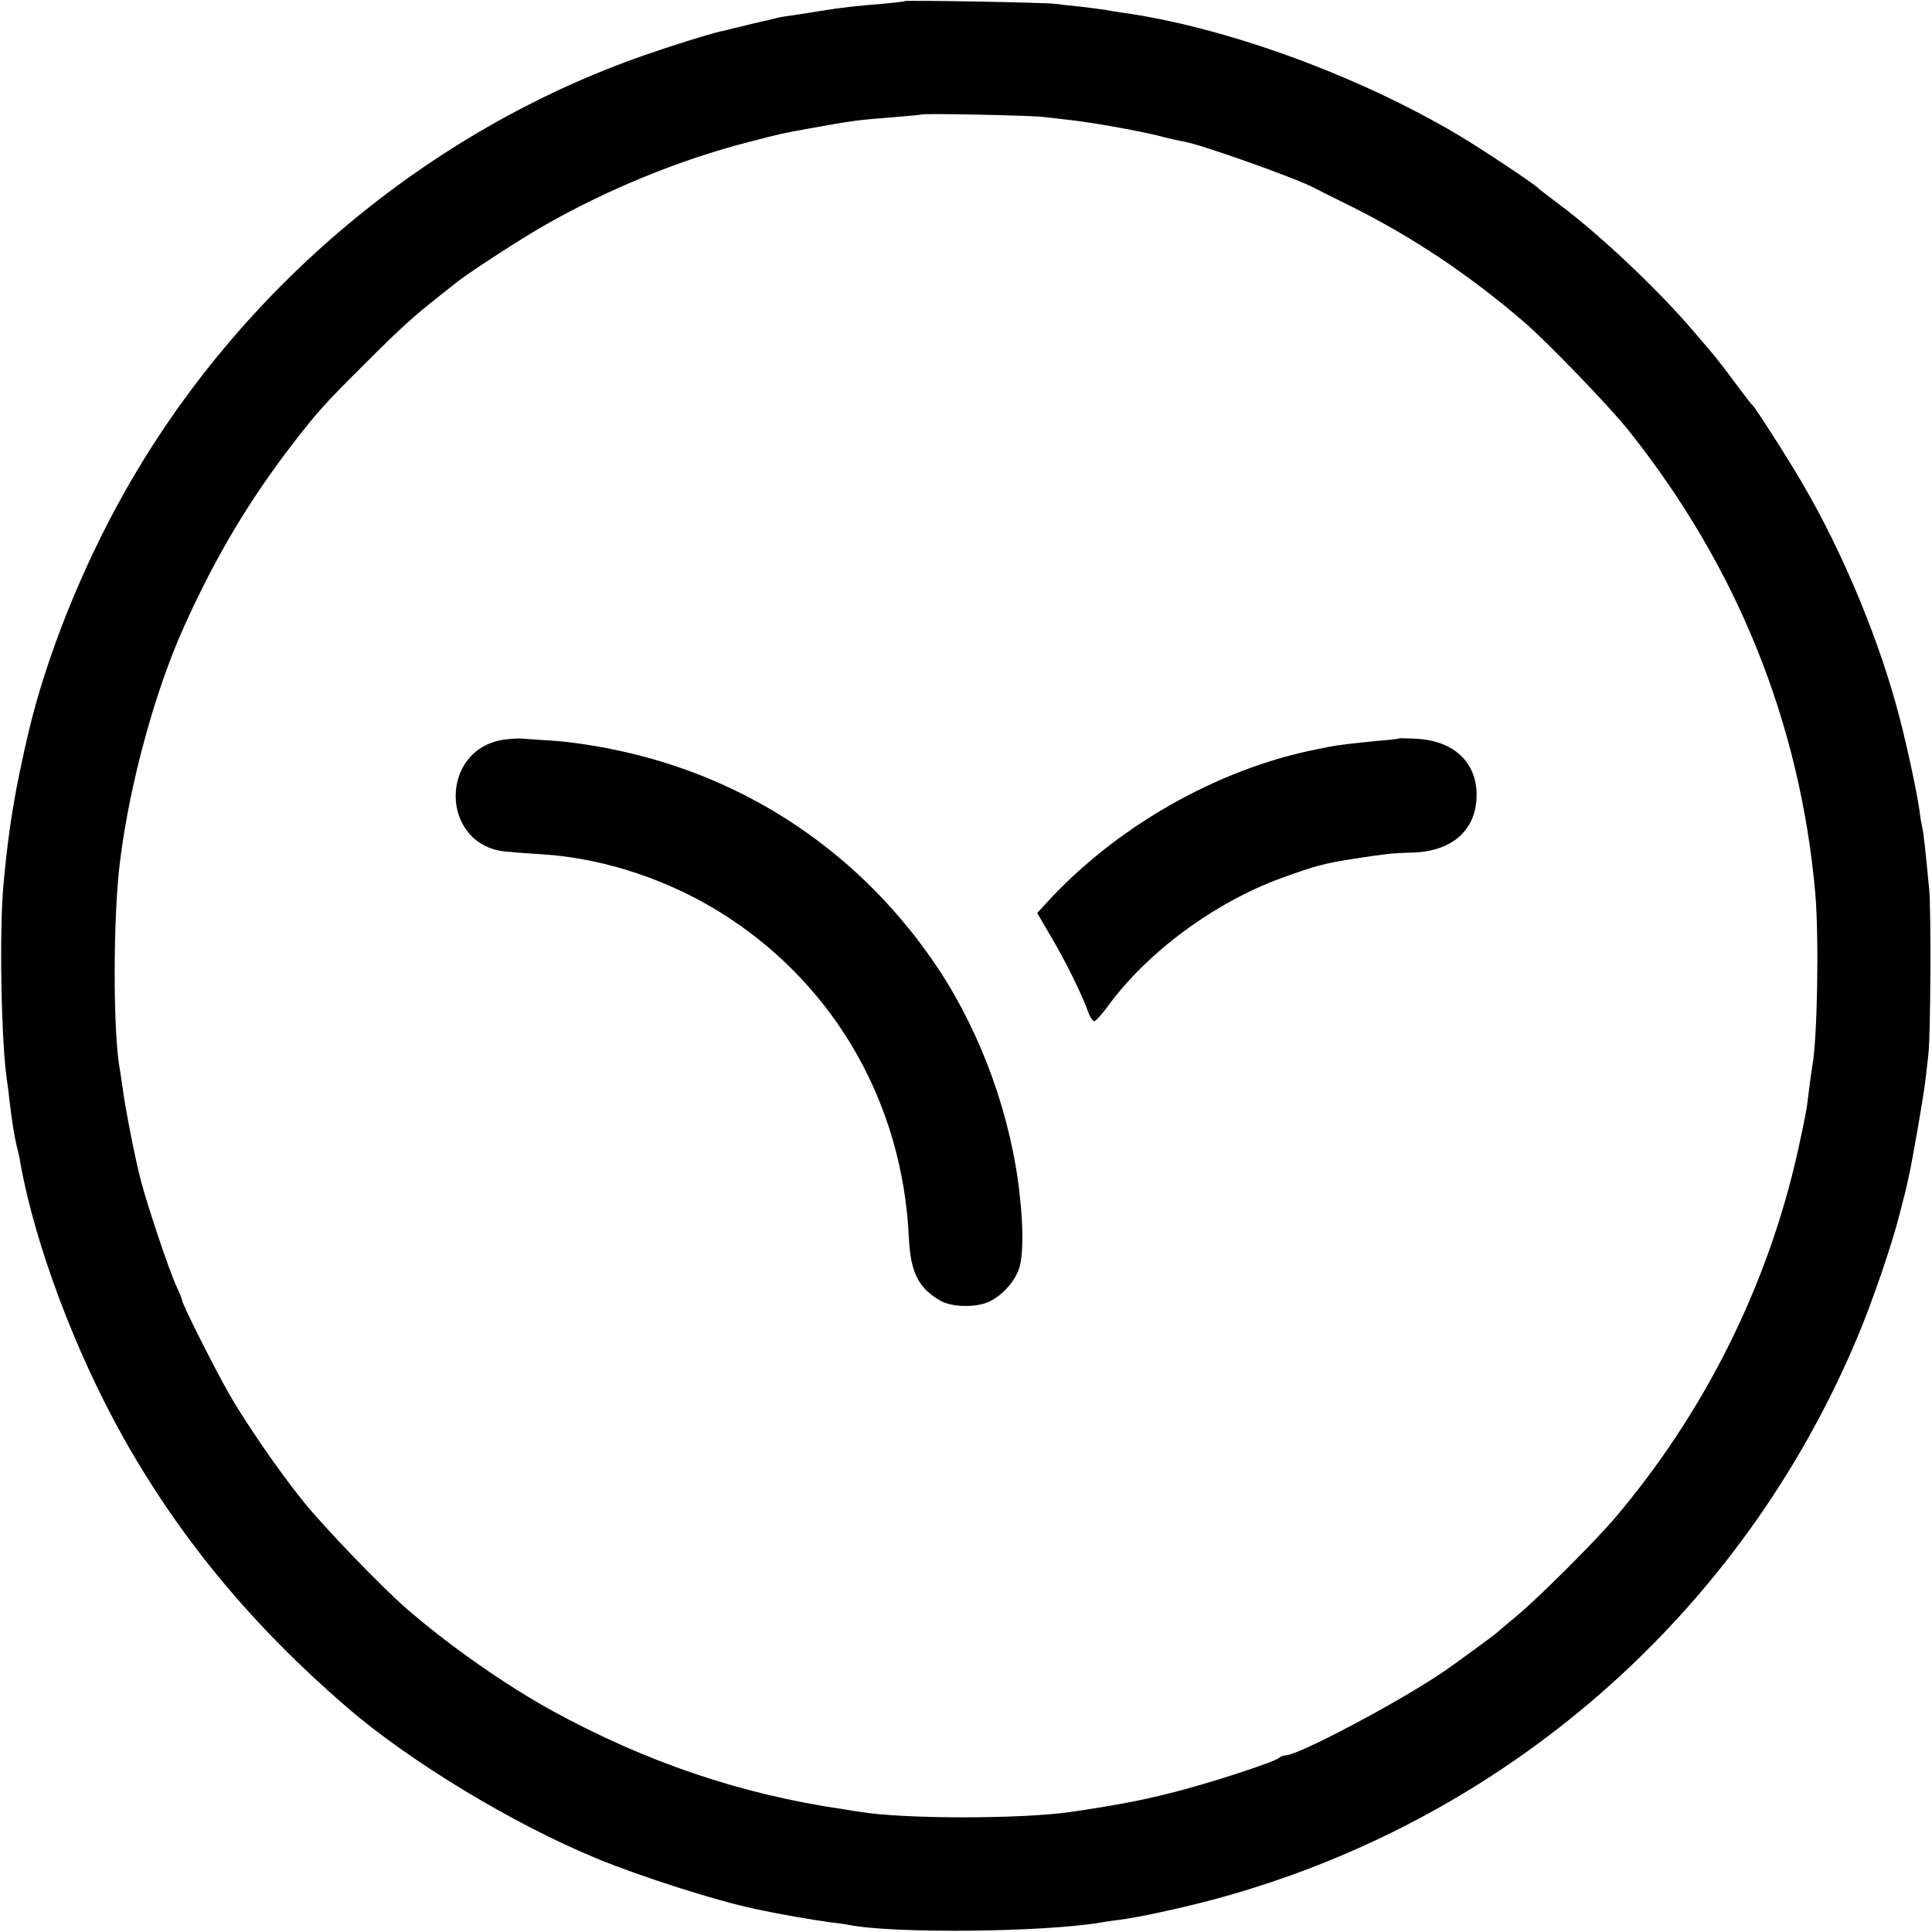
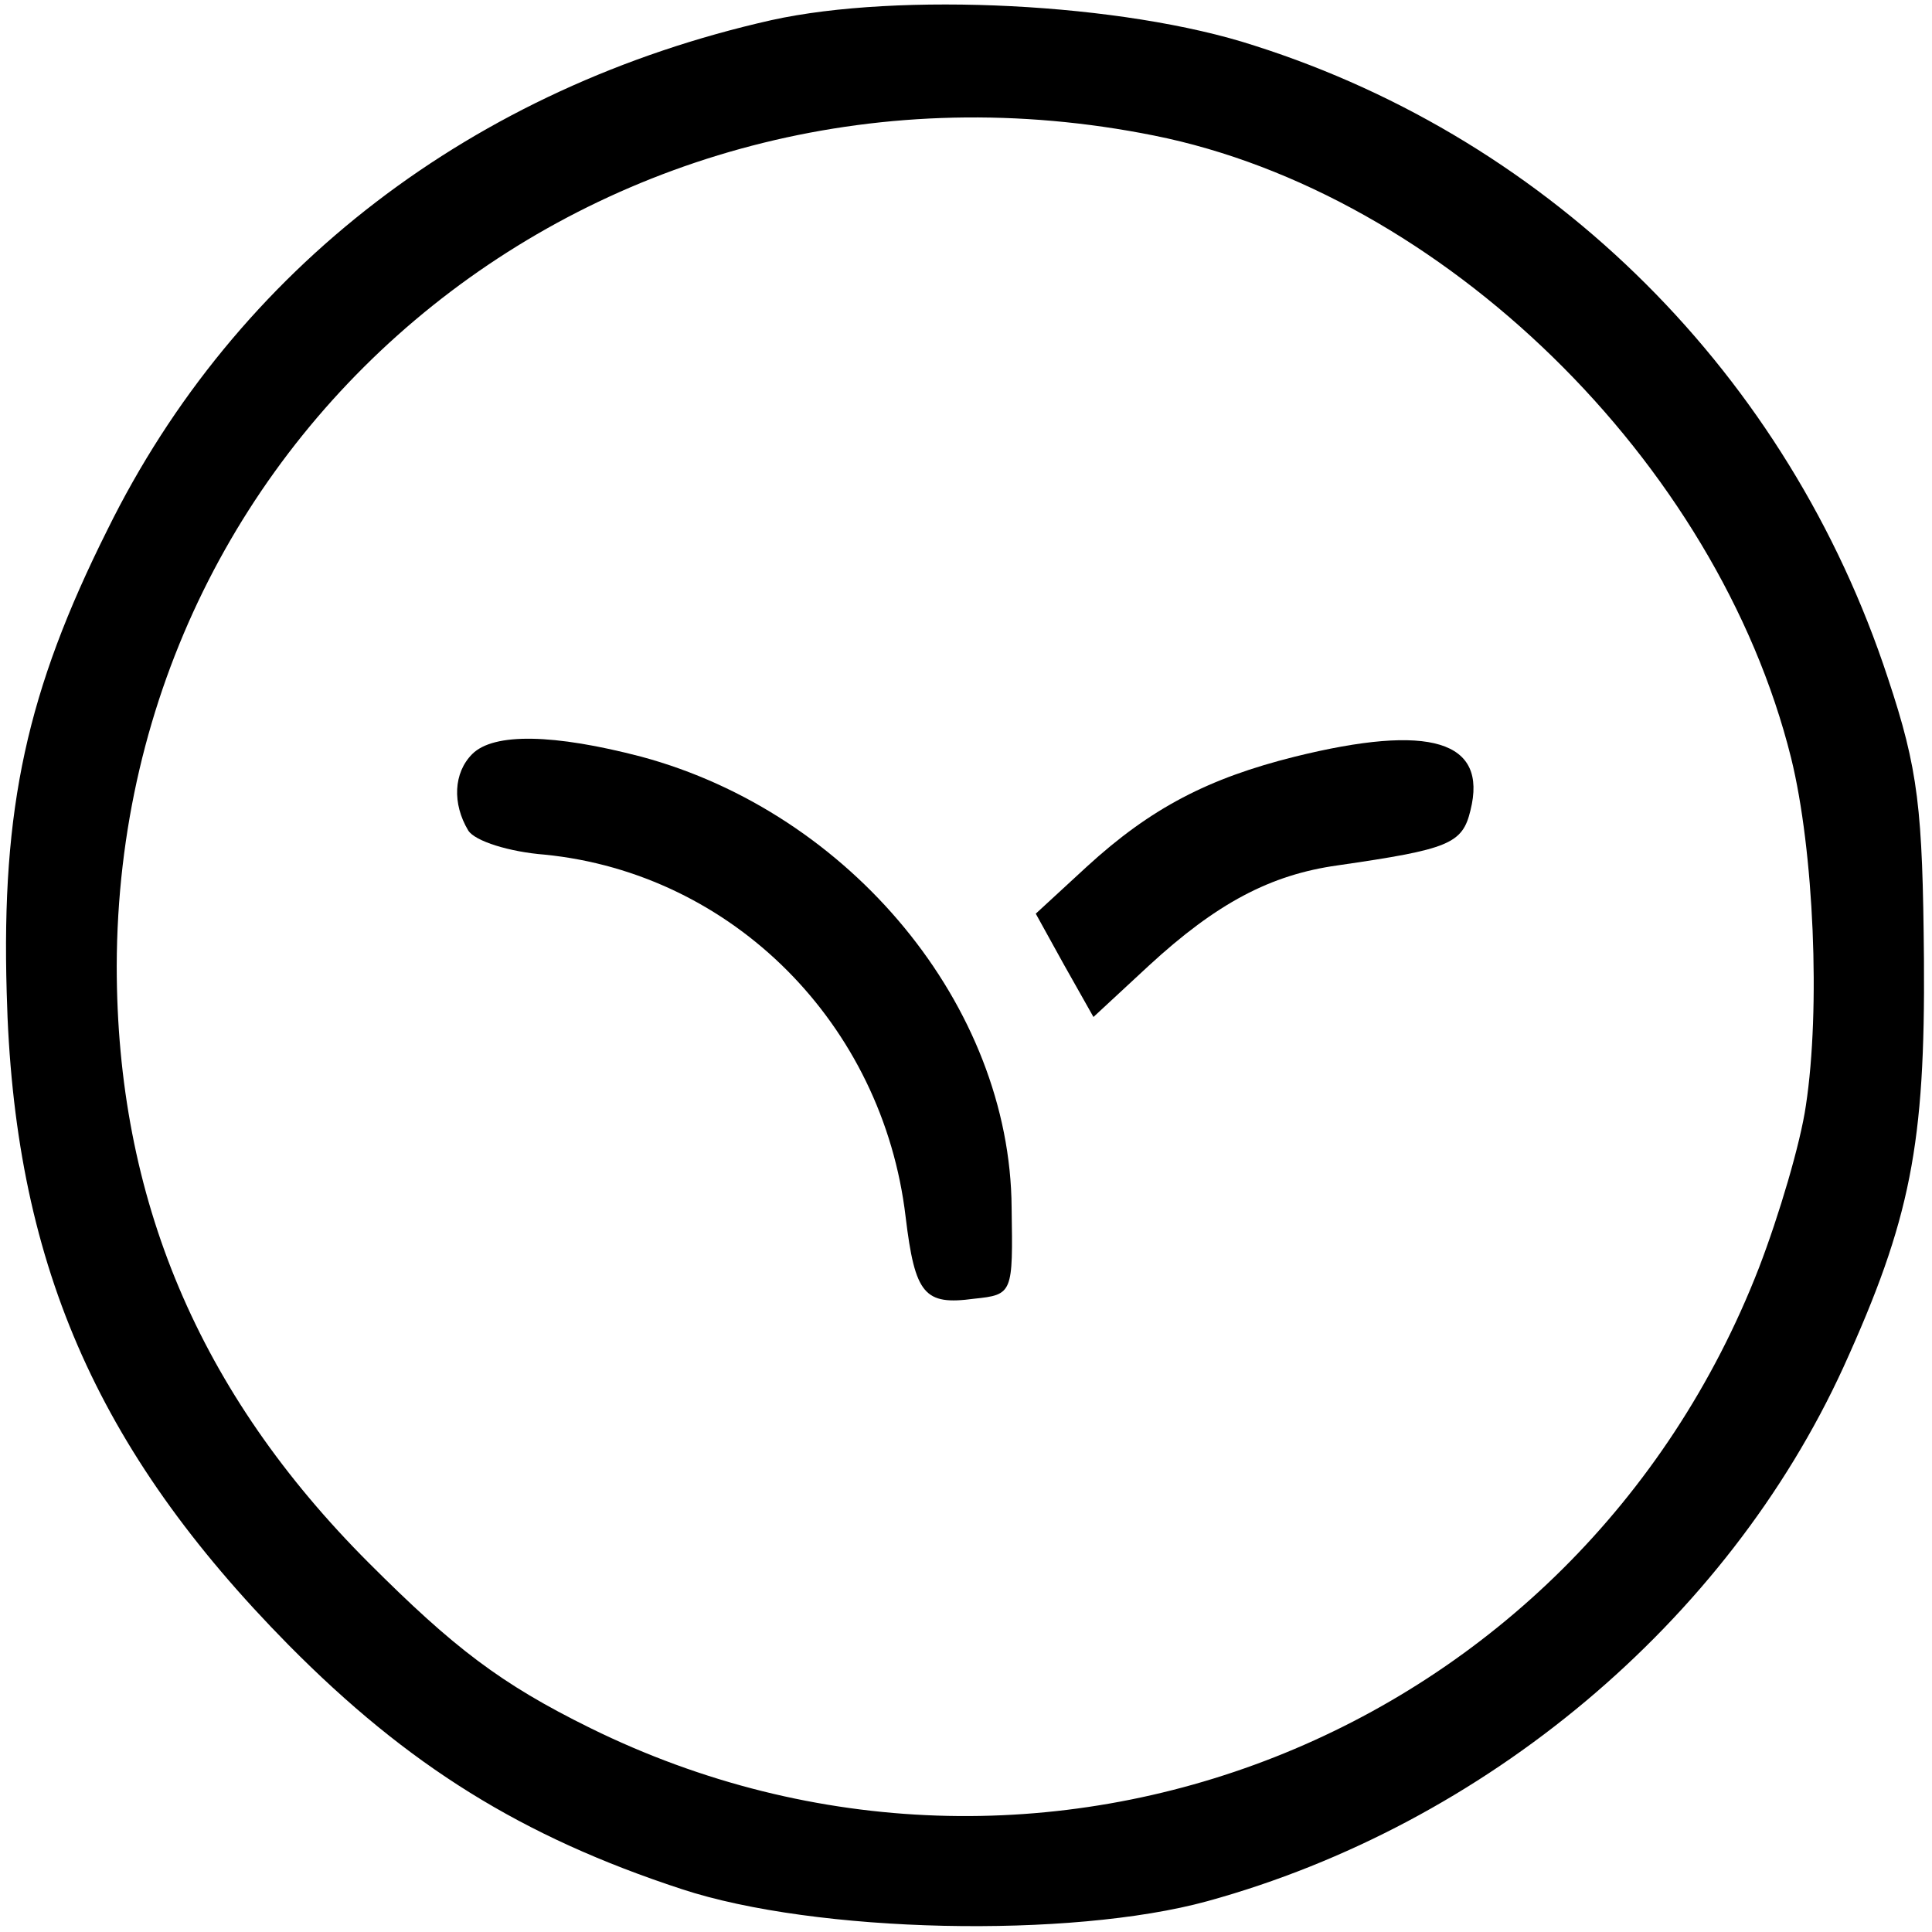
- <svg xmlns="http://www.w3.org/2000/svg" version="1.0" width="700pt" height="700pt" viewBox="0 0 700 700" preserveAspectRatio="xMidYMid meet">
-   <g transform="translate(0,700) scale(0.1,-0.1)" fill="#000000" stroke="none">
-     <path d="M3278 6996 c-1 -2 -39 -6 -83 -10 -89 -7 -144 -13 -225 -26 -30 -5 -73 -12 -95 -15 -23 -3 -50 -7 -60 -10 -11 -3 -49 -12 -85 -20 -36 -9 -69 -17 -75 -18 -5 -2 -26 -7 -45 -11 -43 -10 -169 -49 -275 -86 -784 -273 -1469 -848 -1882 -1580 -156 -276 -284 -597 -349 -870 -50 -214 -72 -345 -91 -550 -16 -165 -9 -570 12 -714 3 -17 7 -49 9 -71 10 -83 18 -131 26 -165 5 -19 12 -48 14 -65 53 -294 197 -679 372 -992 205 -365 465 -680 810 -978 228 -197 603 -424 907 -549 160 -66 433 -153 571 -182 97 -21 215 -41 276 -49 25 -3 56 -7 69 -10 163 -31 695 -26 908 9 21 4 52 8 68 10 70 9 209 39 332 71 1059 281 1921 1032 2344 2043 50 118 124 333 150 437 20 78 24 91 34 138 13 56 55 298 61 352 4 33 9 76 11 95 8 70 10 517 3 595 -15 159 -21 210 -25 225 -2 8 -7 35 -10 60 -8 60 -40 213 -70 330 -71 280 -207 608 -356 861 -54 93 -167 269 -178 279 -4 3 -33 41 -66 85 -32 44 -69 91 -81 105 -12 14 -41 48 -64 75 -126 149 -341 353 -490 464 -41 31 -77 58 -80 62 -12 13 -201 139 -280 186 -368 220 -855 397 -1230 448 -19 3 -46 7 -60 10 -13 2 -52 7 -86 11 -33 3 -74 8 -90 10 -33 5 -540 14 -546 10z m505 -420 c26 -3 68 -8 95 -11 87 -10 236 -37 312 -55 41 -11 86 -21 100 -23 66 -12 401 -131 468 -166 9 -5 71 -36 138 -69 220 -110 421 -243 624 -417 83 -71 312 -308 381 -395 393 -493 621 -1059 676 -1675 14 -159 8 -530 -11 -630 -2 -11 -7 -46 -11 -79 -9 -78 -12 -92 -41 -226 -109 -490 -340 -951 -667 -1335 -74 -86 -271 -282 -347 -346 -36 -30 -67 -56 -70 -59 -8 -9 -152 -114 -200 -147 -163 -111 -527 -303 -572 -303 -8 0 -18 -4 -24 -9 -14 -15 -267 -97 -399 -129 -103 -26 -193 -43 -355 -67 -180 -26 -602 -26 -762 0 -13 2 -41 6 -63 10 -372 54 -715 171 -1055 357 -167 92 -372 235 -525 368 -87 74 -304 300 -376 390 -88 109 -207 282 -268 388 -49 85 -171 327 -171 340 0 4 -9 27 -20 50 -24 50 -100 275 -129 382 -21 80 -55 253 -66 333 -4 27 -8 57 -10 67 -26 134 -26 556 0 760 35 282 127 618 232 850 114 253 234 454 392 660 89 115 115 145 266 295 122 122 172 168 270 245 22 17 48 38 58 46 38 31 225 153 312 203 233 134 499 243 750 307 112 29 110 29 220 49 155 28 169 30 310 41 50 4 91 8 93 9 6 5 398 -3 445 -9z" />
-     <path d="M1825 4320 c-234 -35 -231 -378 3 -405 20 -2 80 -7 132 -10 232 -14 475 -96 677 -228 395 -258 634 -682 656 -1162 6 -126 36 -184 115 -228 40 -23 124 -25 172 -5 50 22 99 76 114 127 13 47 14 140 1 258 -30 284 -137 582 -292 818 -276 418 -693 701 -1183 800 -66 14 -162 28 -213 31 -51 3 -103 7 -117 8 -14 1 -43 -1 -65 -4z" />
-     <path d="M5067 4324 c-1 -1 -33 -5 -72 -8 -92 -9 -144 -15 -175 -21 -14 -3 -34 -7 -45 -9 -364 -71 -738 -284 -993 -568 l-24 -26 49 -84 c53 -89 112 -209 134 -270 7 -21 18 -38 24 -38 5 1 27 24 48 53 142 196 388 378 631 466 118 43 154 53 264 70 112 17 134 20 207 22 147 3 235 82 235 209 0 118 -82 195 -214 203 -36 2 -67 3 -69 1z" />
+ <svg xmlns="http://www.w3.org/2000/svg" version="1.0" width="144pt" height="144pt" viewBox="0 0 144 144" preserveAspectRatio="xMidYMid meet">
+   <g transform="translate(0,144) scale(0.1,-0.1)" fill="#000000" stroke="none">
+     <path d="M575 1425 c-222 -50 -399 -185 -495 -380 -60 -120 -79 -207 -75 -345 5 -199 66 -340 210 -486 89 -90 174 -143 293 -182 100 -33 290 -37 392 -9 207 57 387 208 474 398 50 110 61 166 60 304 -1 112 -4 141 -27 210 -74 225 -249 400 -472 471 -98 32 -265 40 -360 19z m285 -86 c215 -43 420 -243 475 -464 17 -69 22 -187 11 -259 -4 -28 -20 -82 -35 -121 -136 -350 -536 -508 -871 -343 -67 33 -102 60 -165 123 -127 127 -188 272 -188 445 1 406 369 700 773 619z" />
+     <path d="M352 878 c-14 -14 -15 -37 -3 -57 5 -8 31 -16 57 -18 140 -14 252 -126 269 -270 7 -58 14 -66 51 -61 29 3 29 4 28 68 -1 150 -120 294 -276 336 -65 17 -110 18 -126 2z" />
+     <path d="M965 876 c-64 -16 -107 -38 -155 -82 l-38 -35 21 -38 22 -39 41 38 c51 47 91 68 141 75 83 12 93 16 99 41 13 52 -30 65 -131 40z" />
  </g>
</svg>
